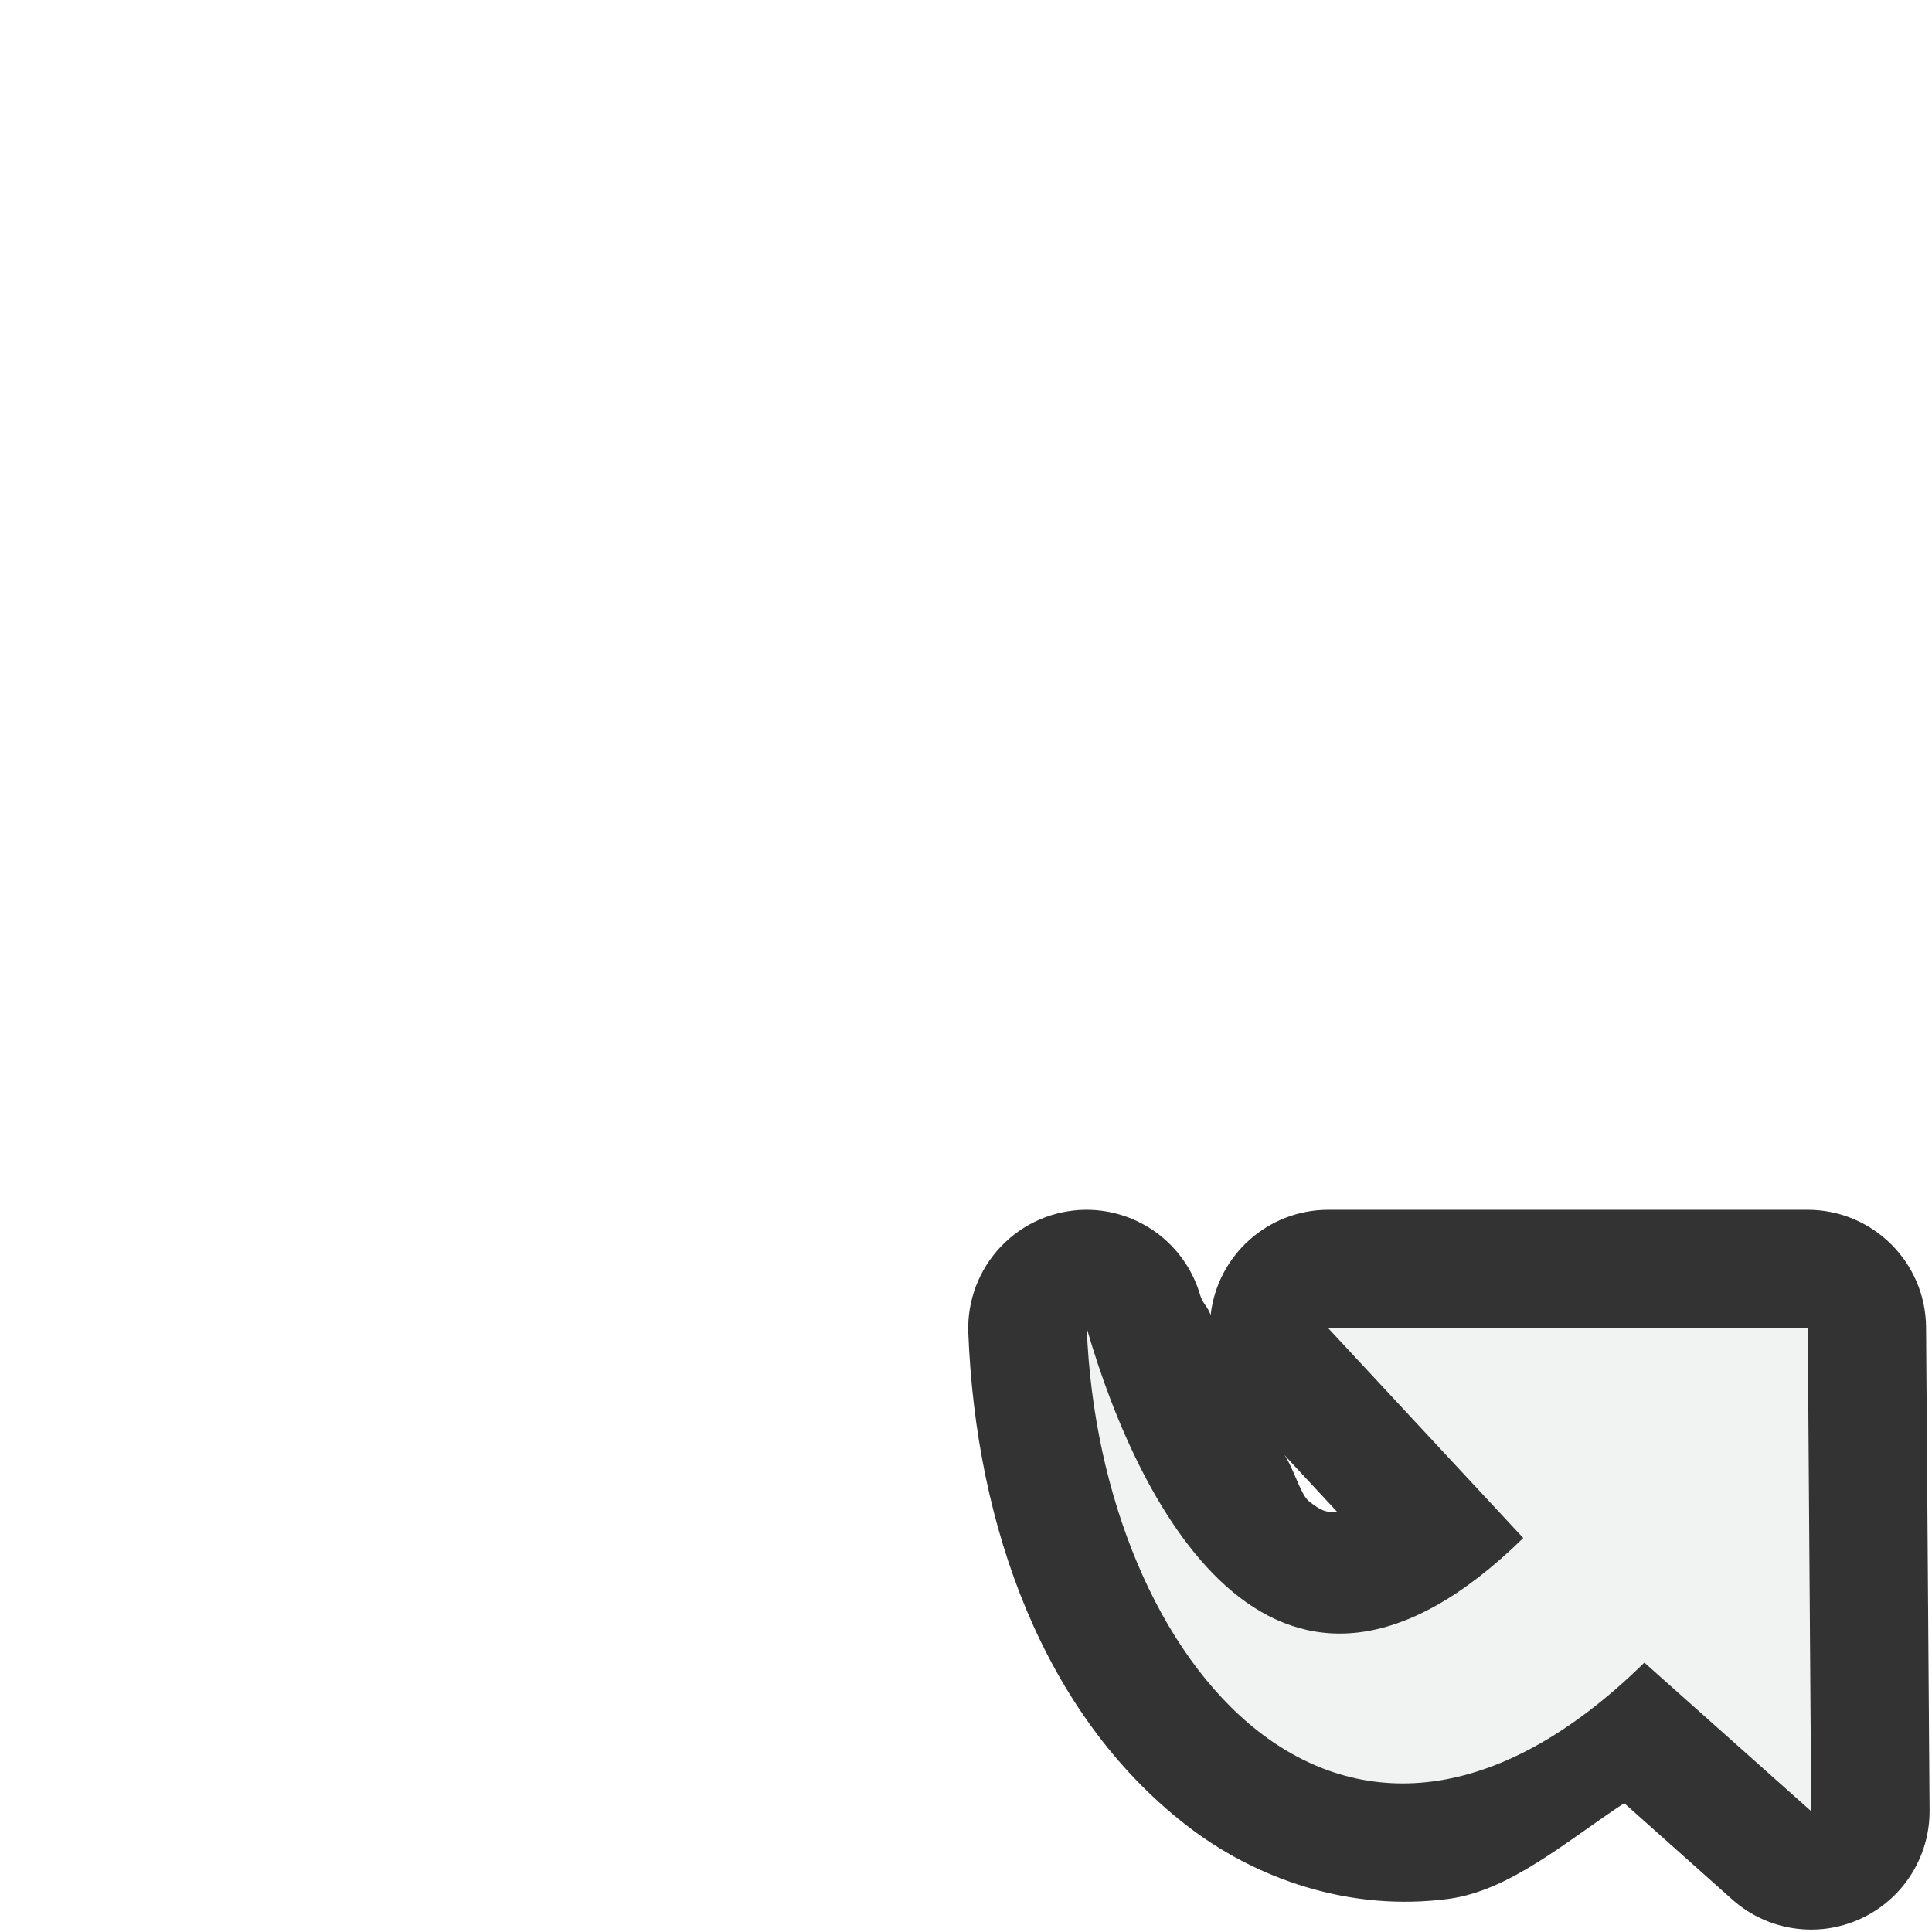
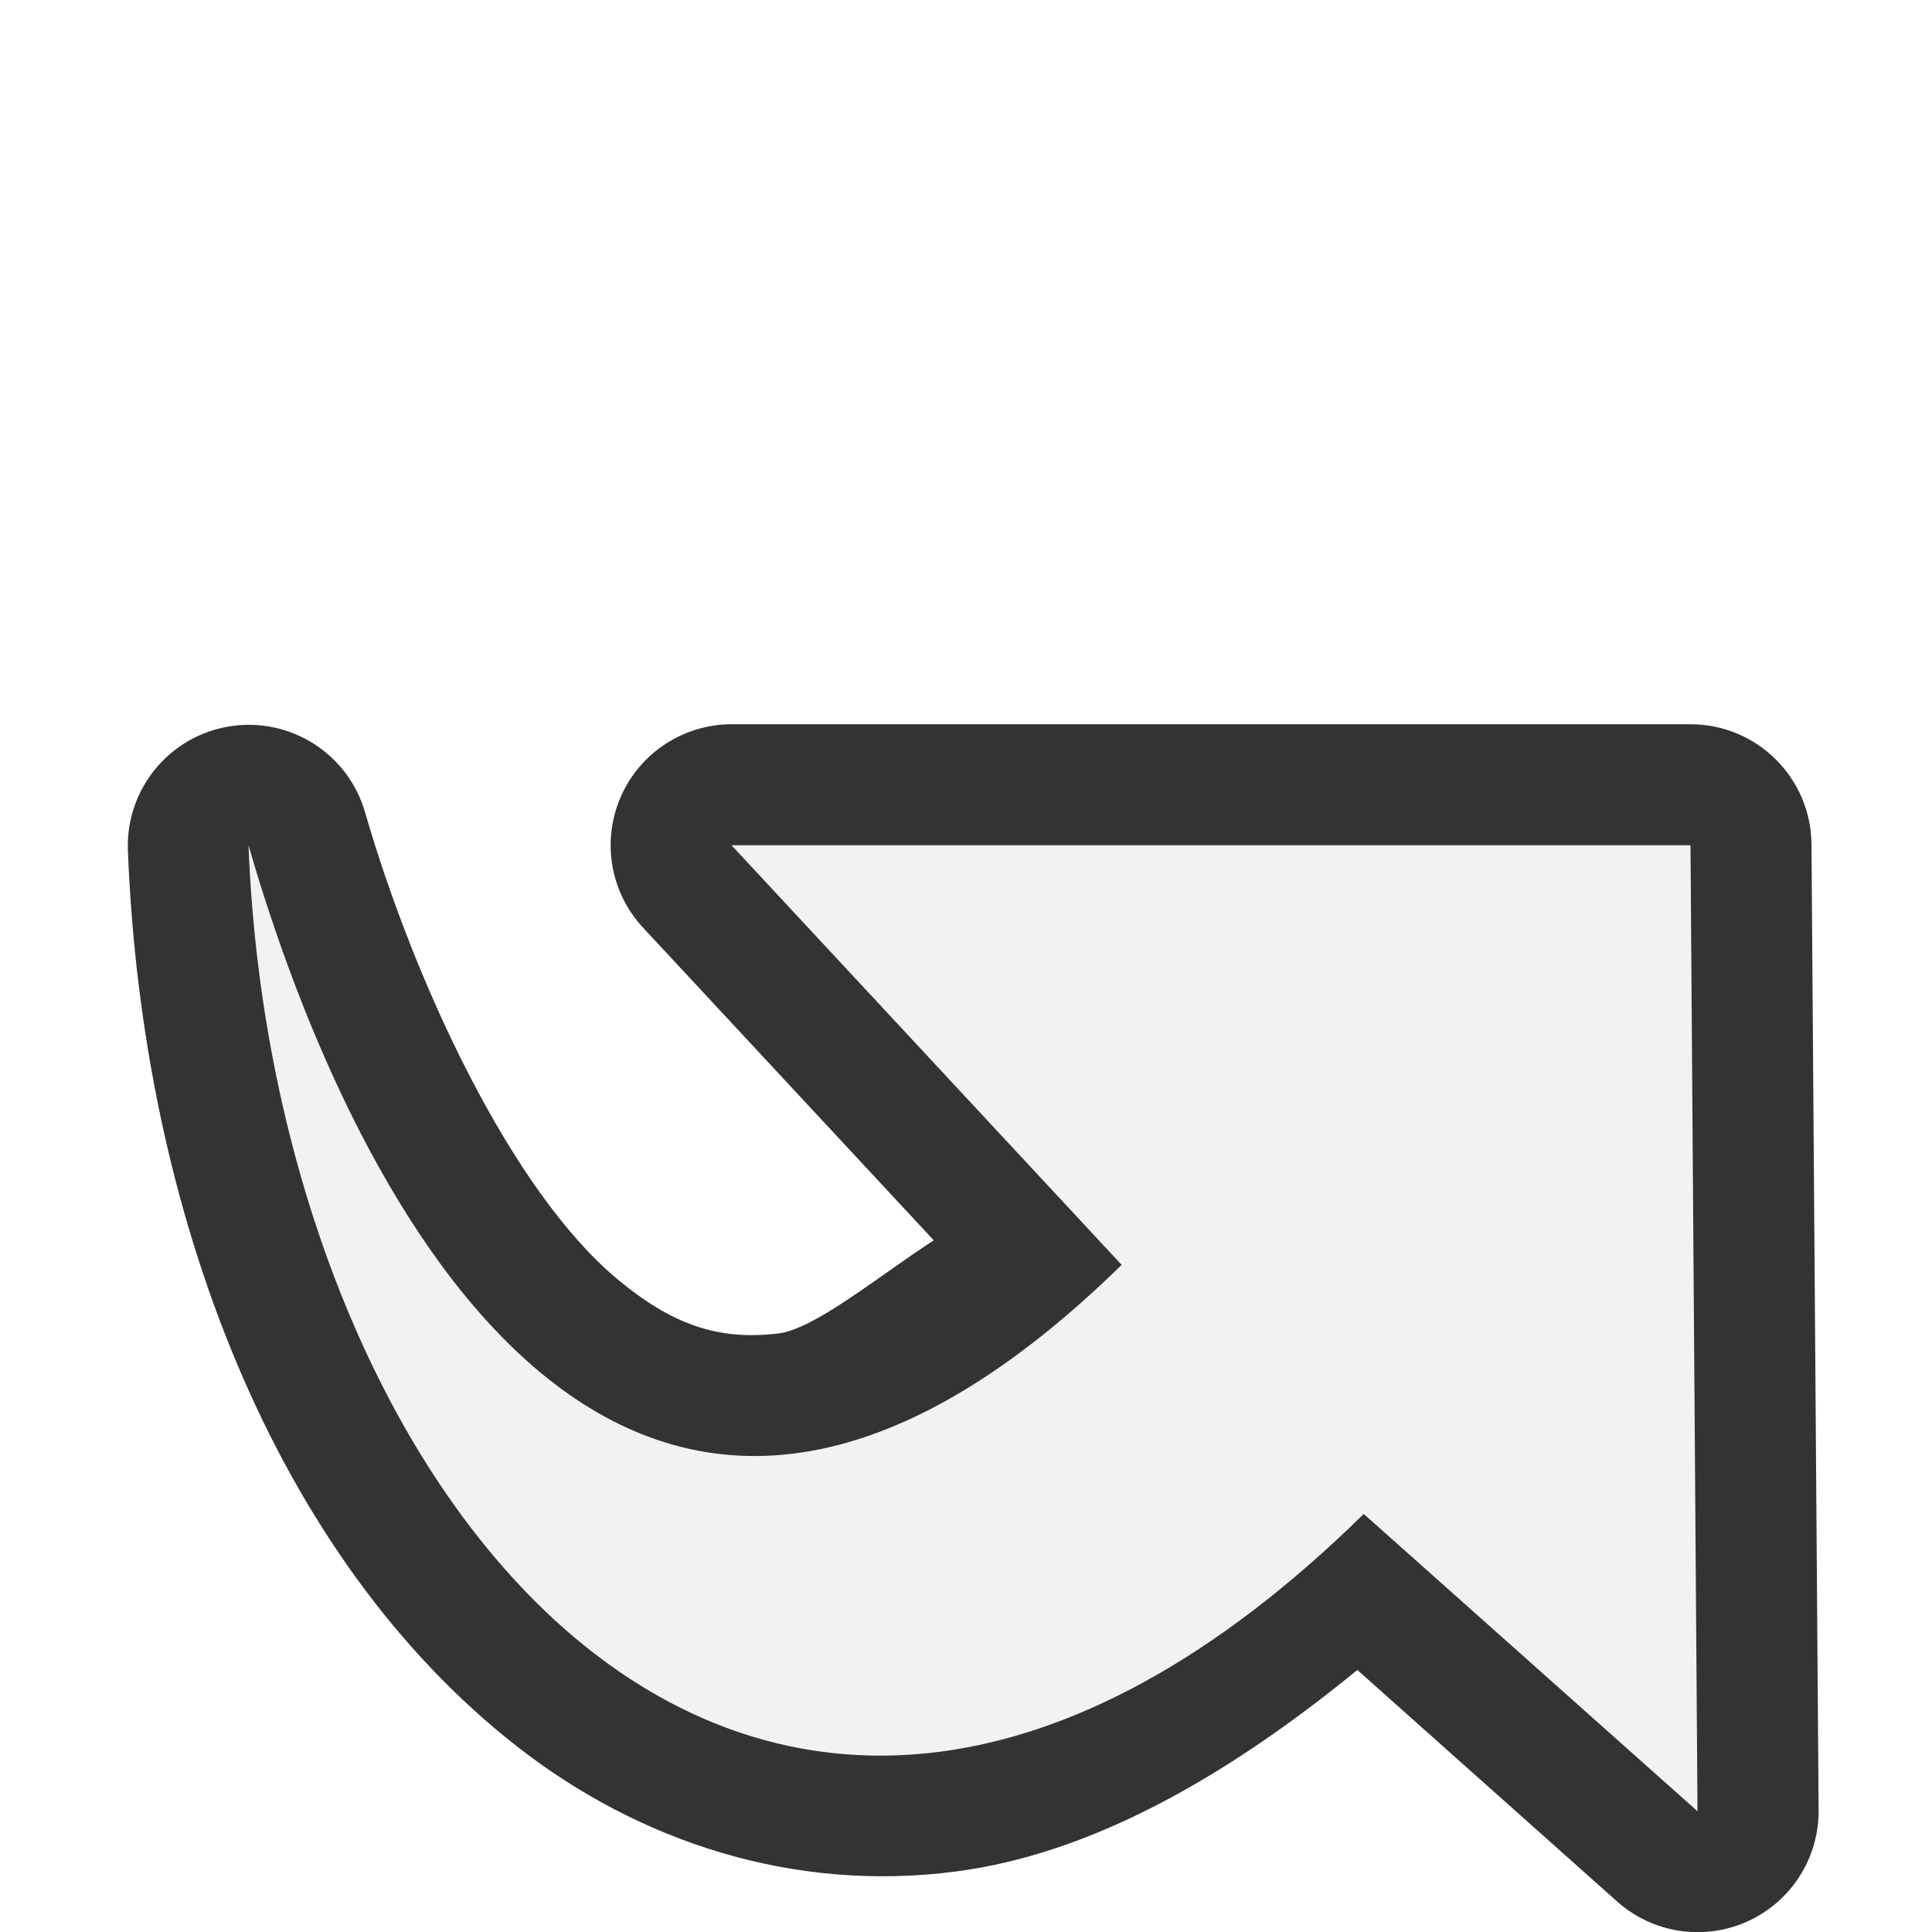
<svg xmlns="http://www.w3.org/2000/svg" version="1.1" viewBox="0 0 16 16" width="32" height="32">
-   <g stroke-width=".249" transform="translate(8,8)">
-     <path style="color:#000000" d="m0.99 2.019a0.981 0.981 0 0 0 -0.971 1.018c0.063 1.615 0.626 3.157 1.797 4.072 0.585 0.458 1.37 0.724 2.178 0.617 0.509-0.067 0.977-0.477 1.457-0.793l0.896 0.799a0.981 0.981 0 0 0 1.633 -0.74l-0.029-4a0.981 0.981 0 0 0 -0.981 -0.973h-3.971a0.981 0.981 0 0 0 -0.973 0.871c-0.022-0.065-0.068-0.099-0.086-0.162a0.981 0.981 0 0 0 -0.951 -0.709zm1.647 2.031 0.439 0.473c-0.073 0.001-0.123 0.004-0.24-0.094-0.065-0.054-0.126-0.277-0.199-0.379z" display="block" fill="#333" />
-     <path style="color:#000000" d="m1 3c0.108 2.775 2.14 5.202 4.618 2.769l1.382 1.231-0.029-4h-3.971l1.615 1.737c-2.034 1.992-3.179-0.224-3.615-1.737z" display="block" fill="#f1f2f2" />
+   <g stroke-width=".498" transform="translate(8,8)">
+     <path style="color:#000000" d="m-1.941-2.002a1.002 1.002 0 0 0 -0.734 1.684l2.408 2.59c-0.455 0.294-0.983 0.734-1.287 0.771-0.507 0.062-0.889-0.081-1.33-0.447-0.881-0.732-1.685-2.459-2.094-3.873a1.002 1.002 0 0 0 -1.963 0.316c0.117 3.007 1.215 5.856 3.225 7.426 1.005 0.785 2.285 1.212 3.639 1.033 1.102-0.145 2.215-0.766 3.318-1.668l2.152 1.918a1.002 1.002 0 0 0 1.668 -0.756l-0.059-8a1.002 1.002 0 0 0 -1.002 -0.994z" display="block" fill="#333" />
+     <path style="color:#000000" d="m-5.942-1c0.215 5.549 4.28 10.405 9.236 5.538l2.764 2.462-0.058-8h-7.942l3.231 3.475c-4.069 3.985-6.357-0.449-7.231-3.475z" display="block" fill="#f1f2f2" />
  </g>
</svg>
